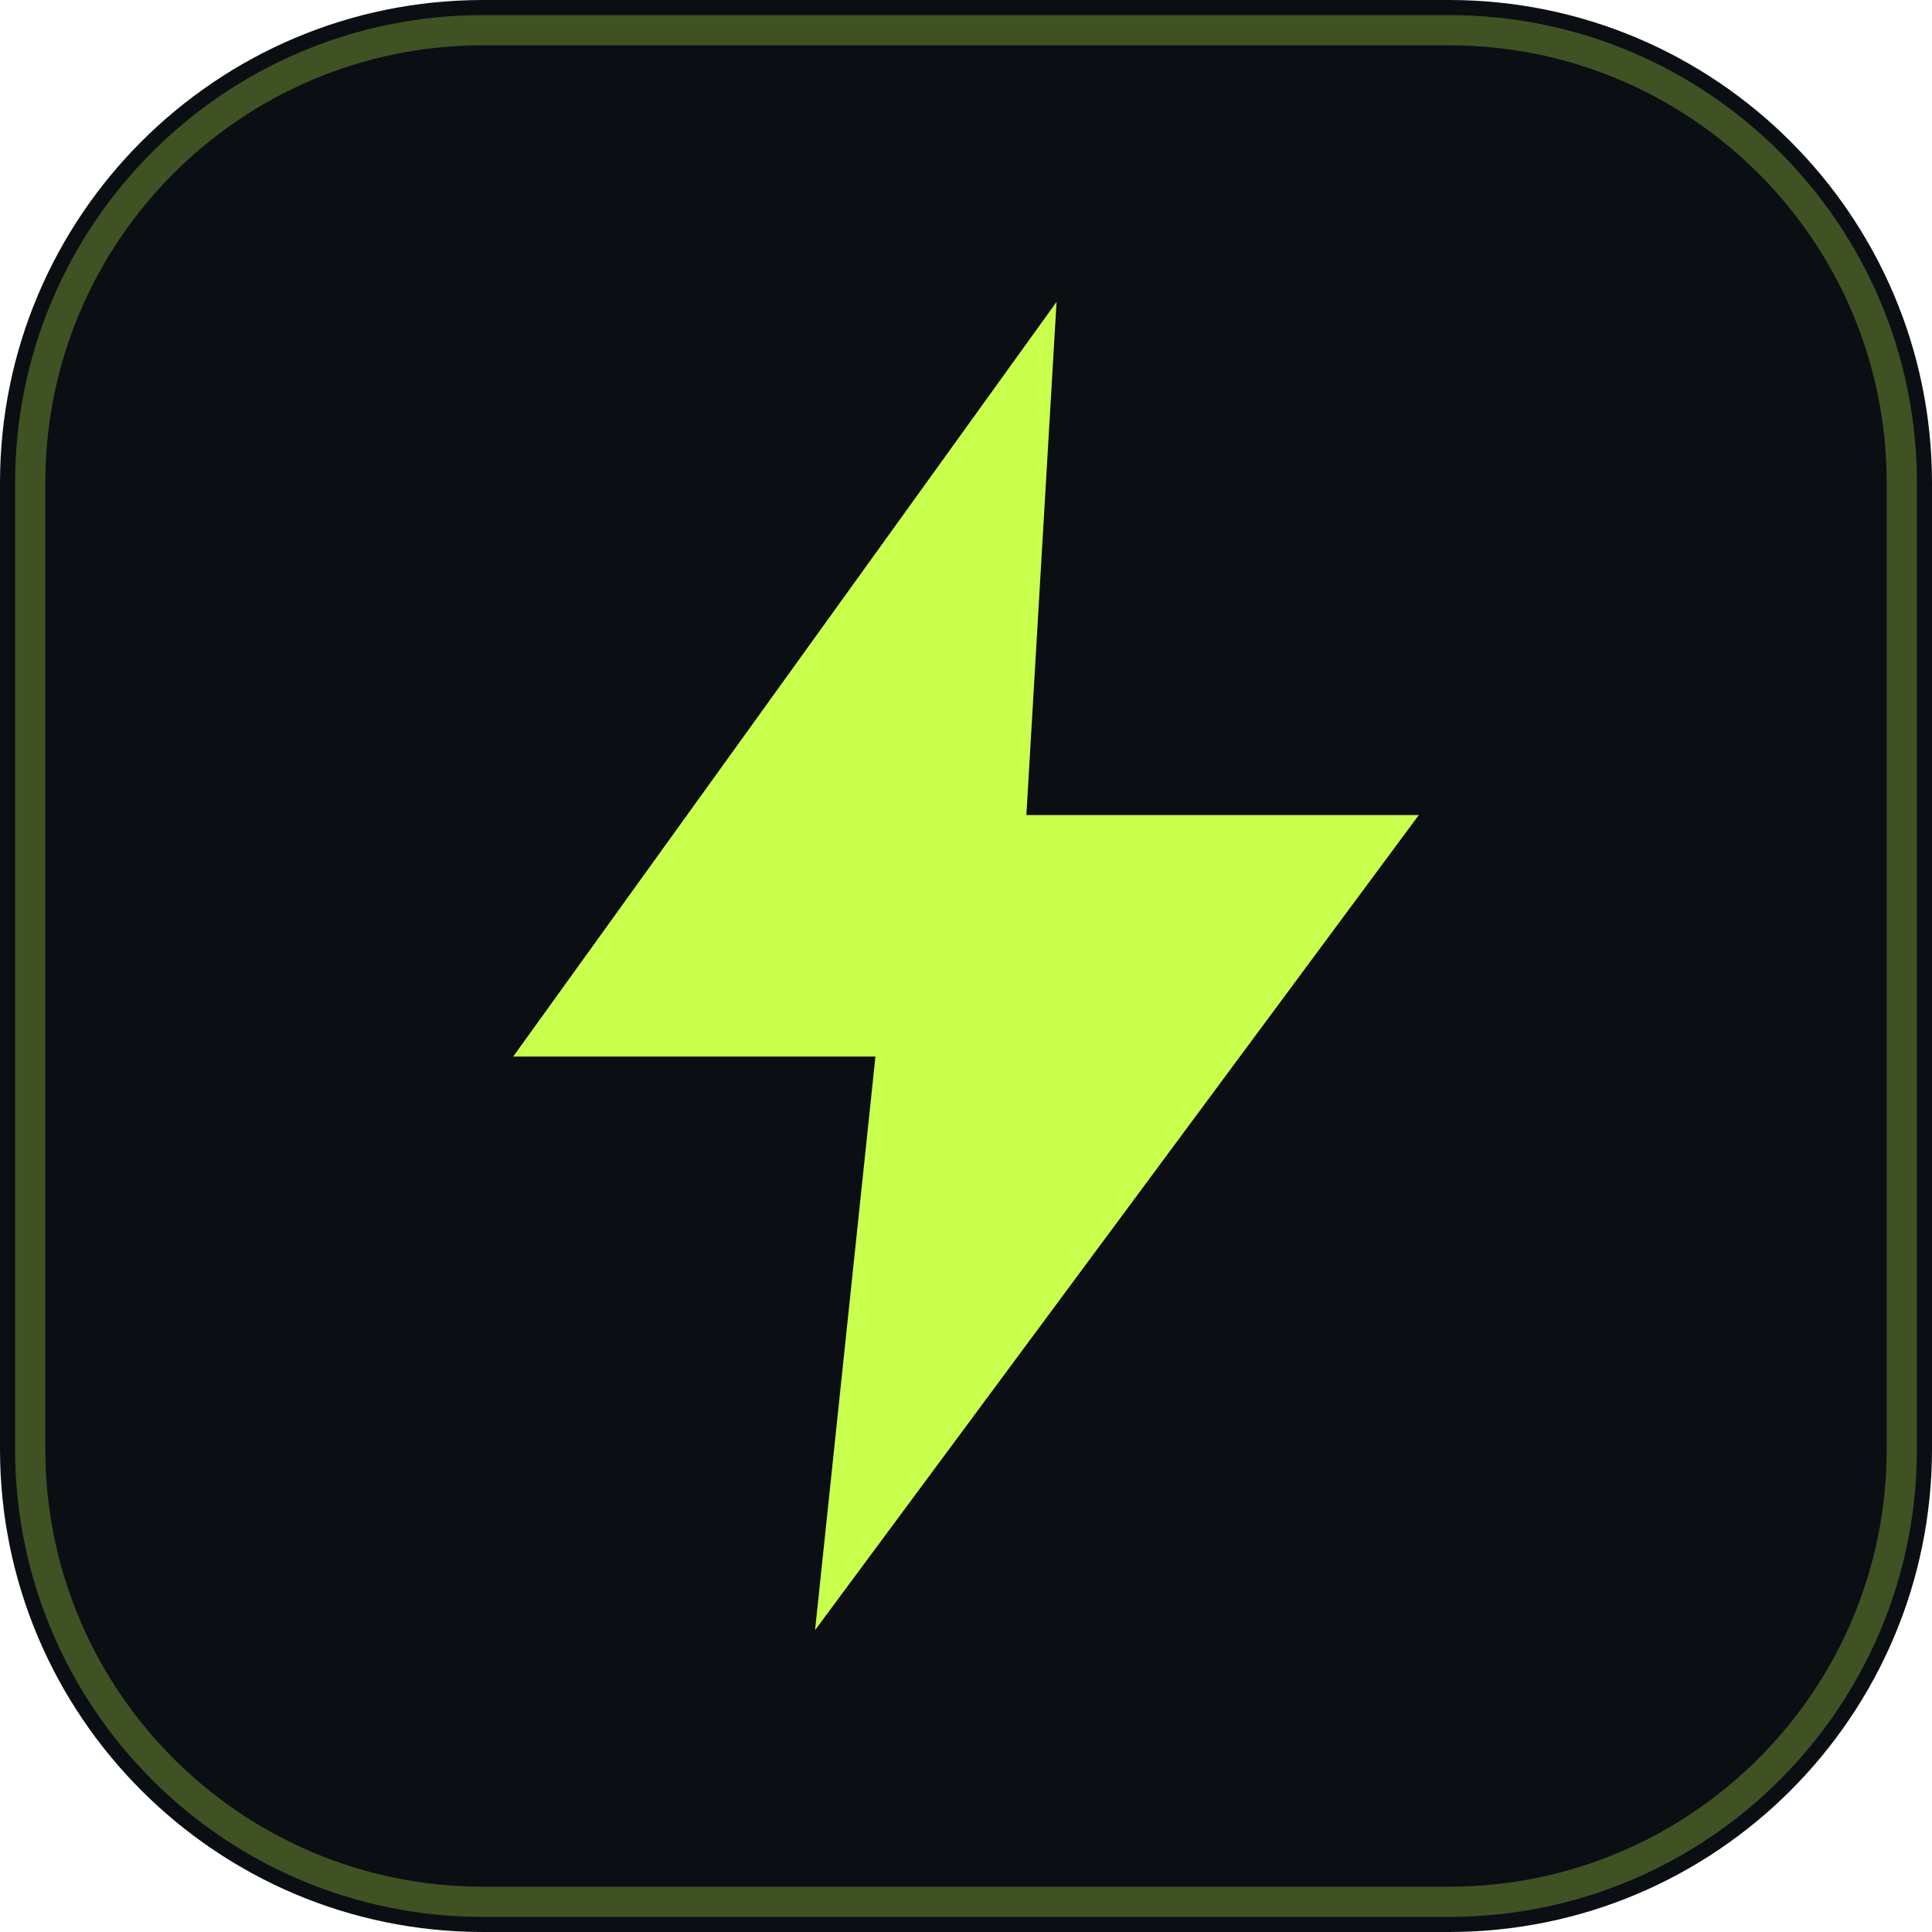
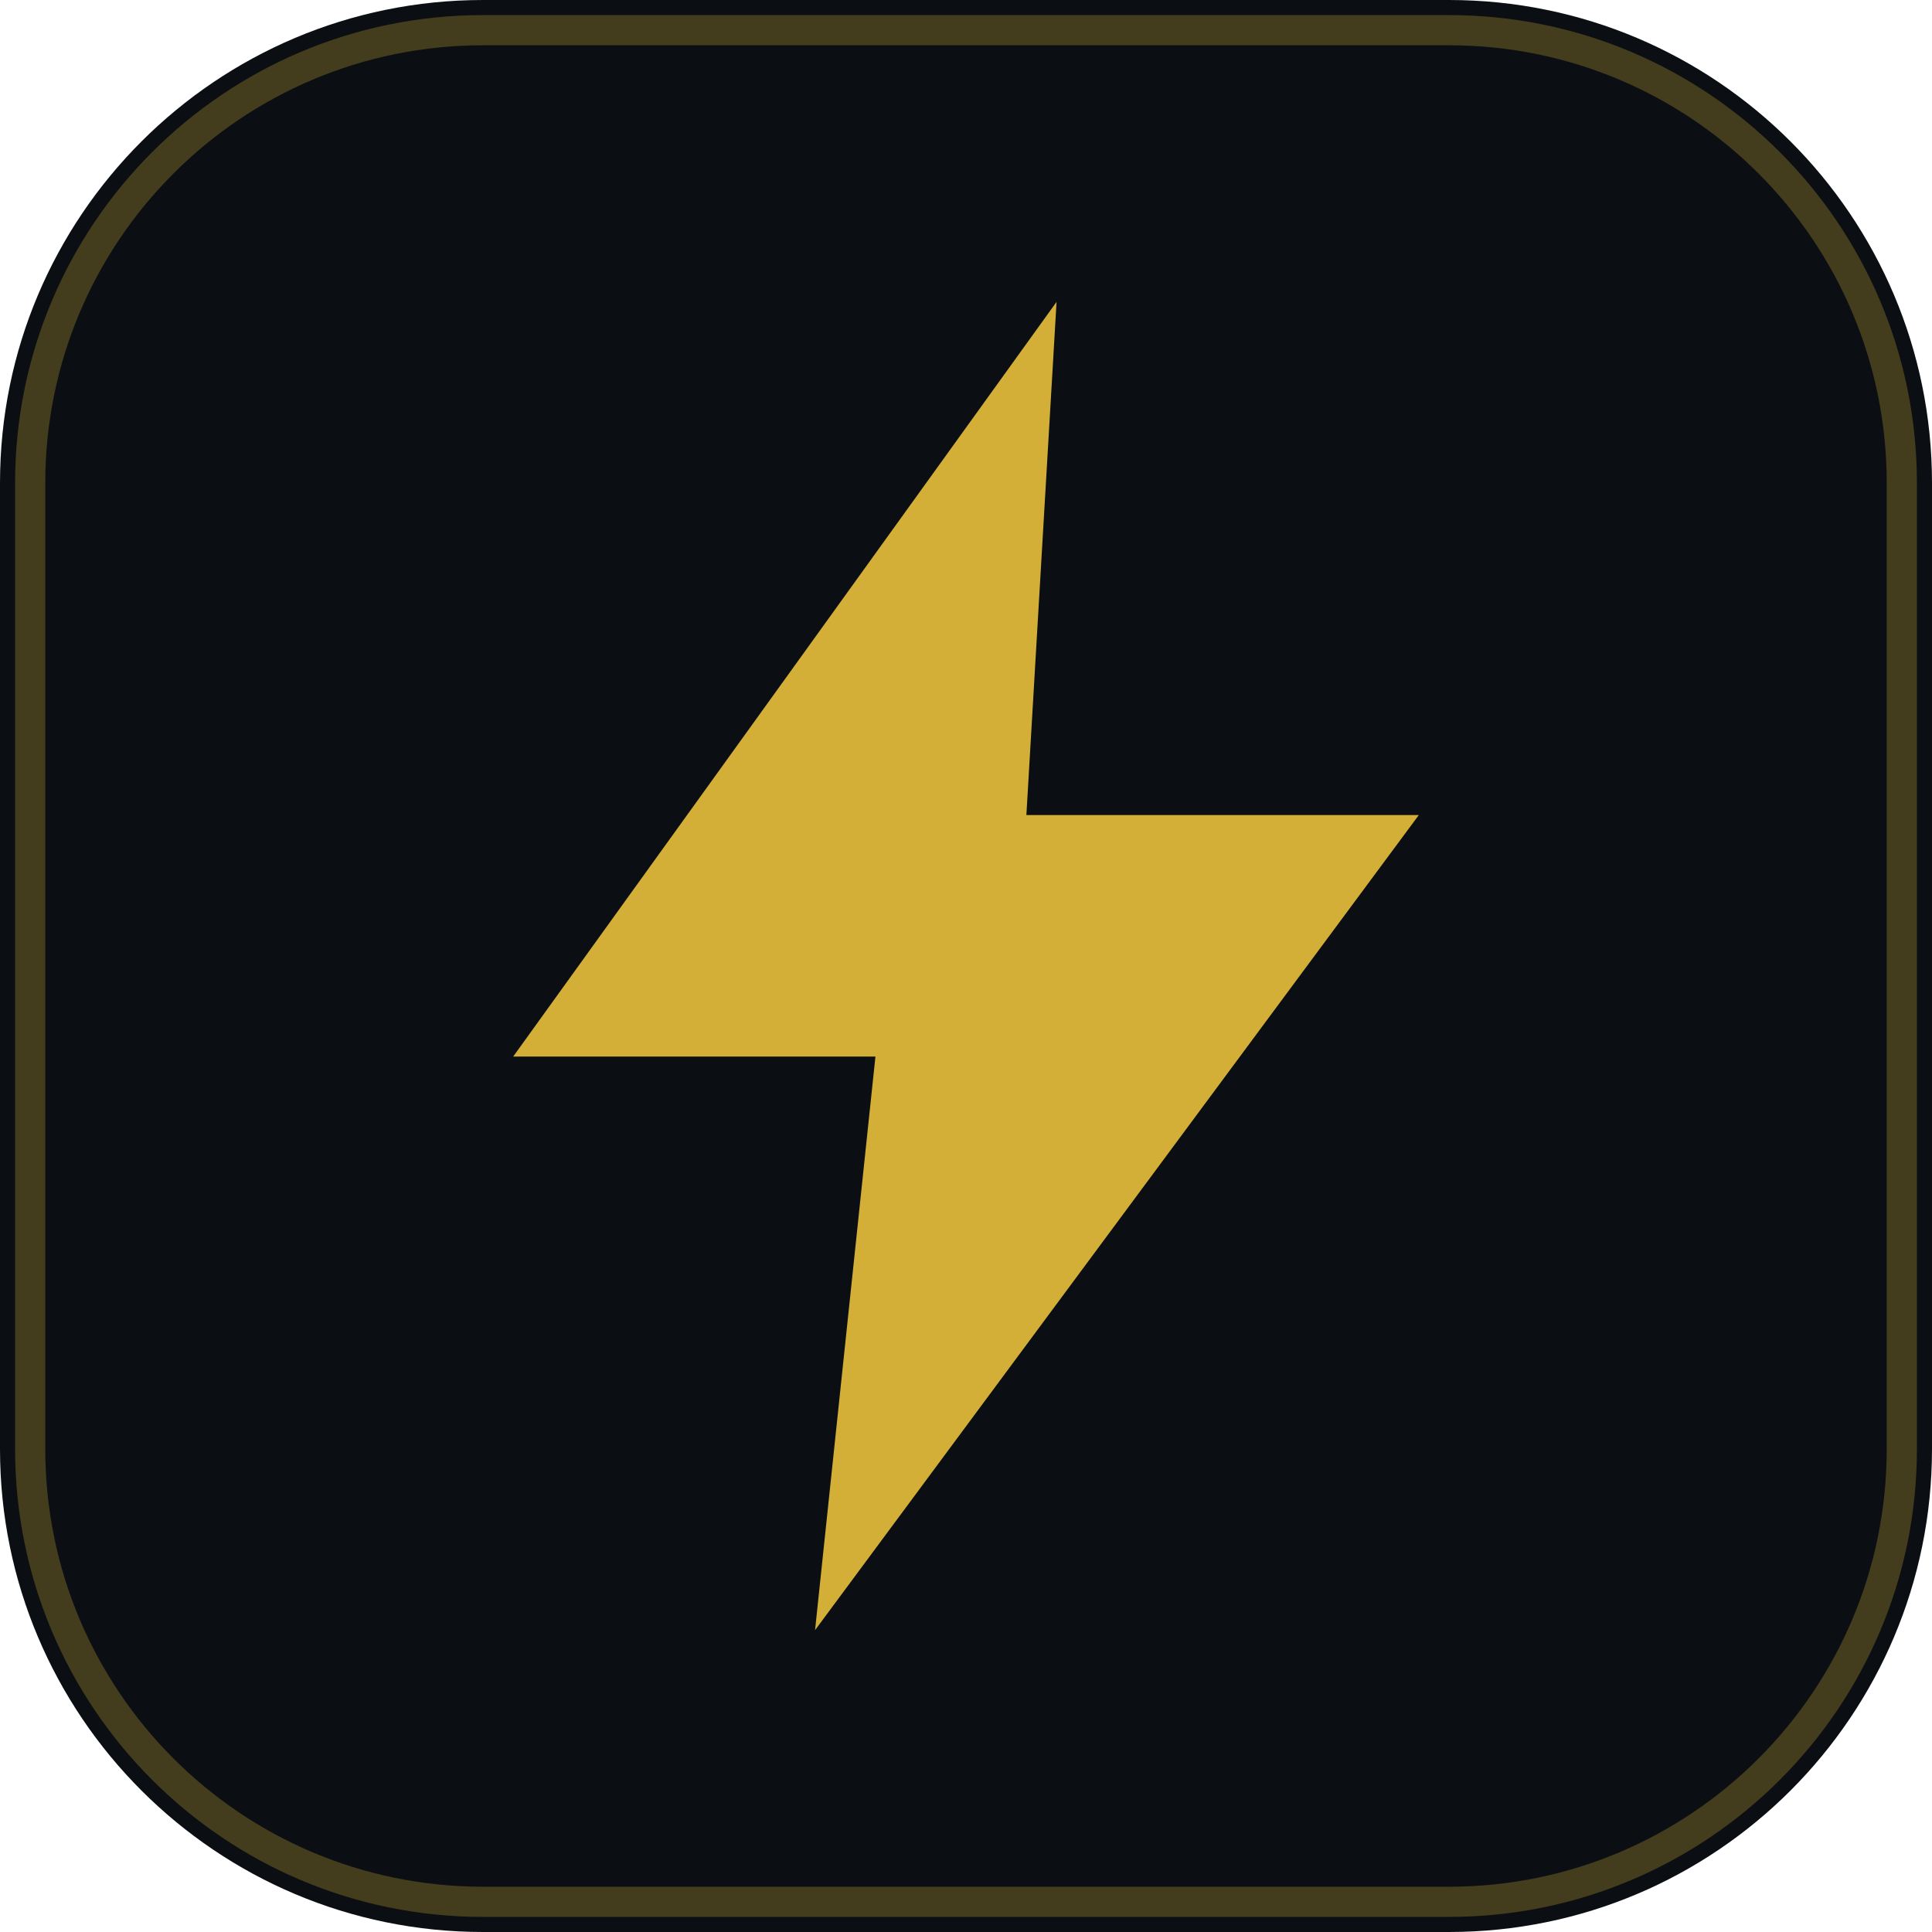
<svg xmlns="http://www.w3.org/2000/svg" viewBox="0 0 64 64">
  <rect width="64" height="64" rx="16" fill="#0b0f14" />
-   <rect x="1" y="1" width="62" height="62" rx="15" fill="none" stroke="#c9ff4d" stroke-opacity=".28" />
-   <path d="M35 10 17 35h12l-2 19 20-27H34l1-17Z" fill="#c9ff4d" />
+   <rect x="1" y="1" width="62" height="62" rx="15" fill="none" stroke="#d4af37" stroke-opacity=".28" />
+   <path d="M35 10 17 35h12l-2 19 20-27H34l1-17Z" fill="#d4af37" />
</svg>
